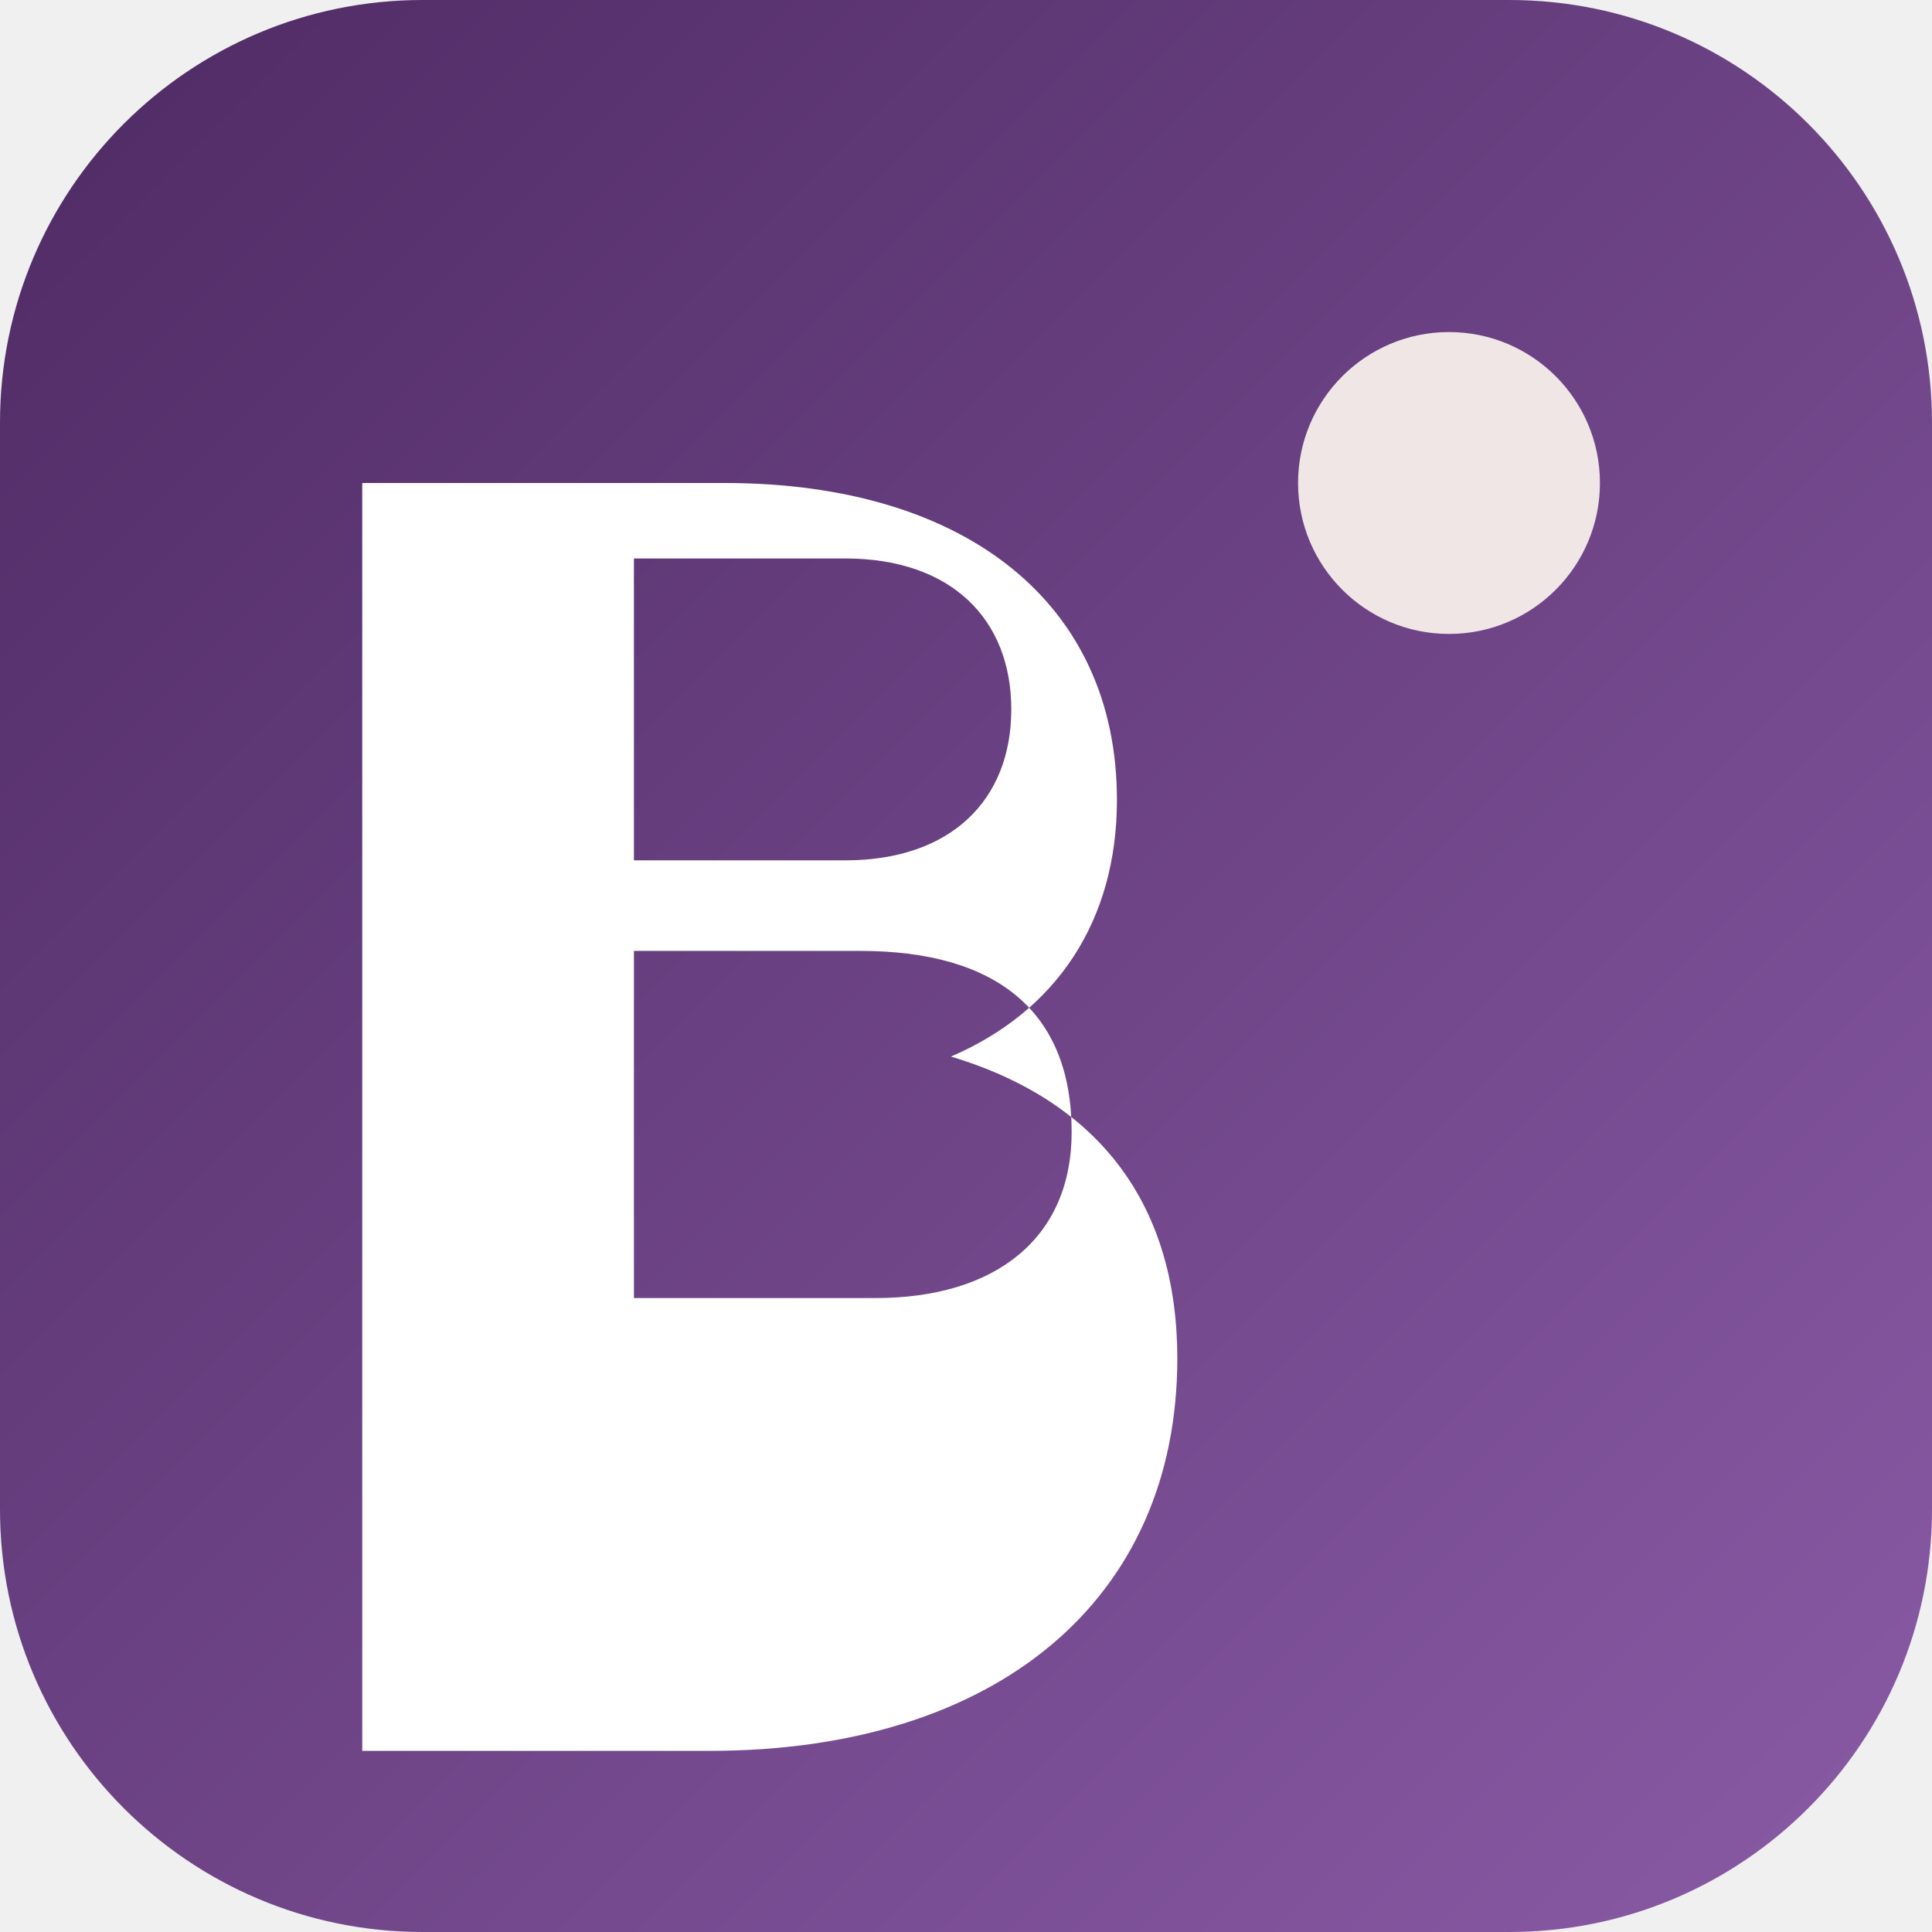
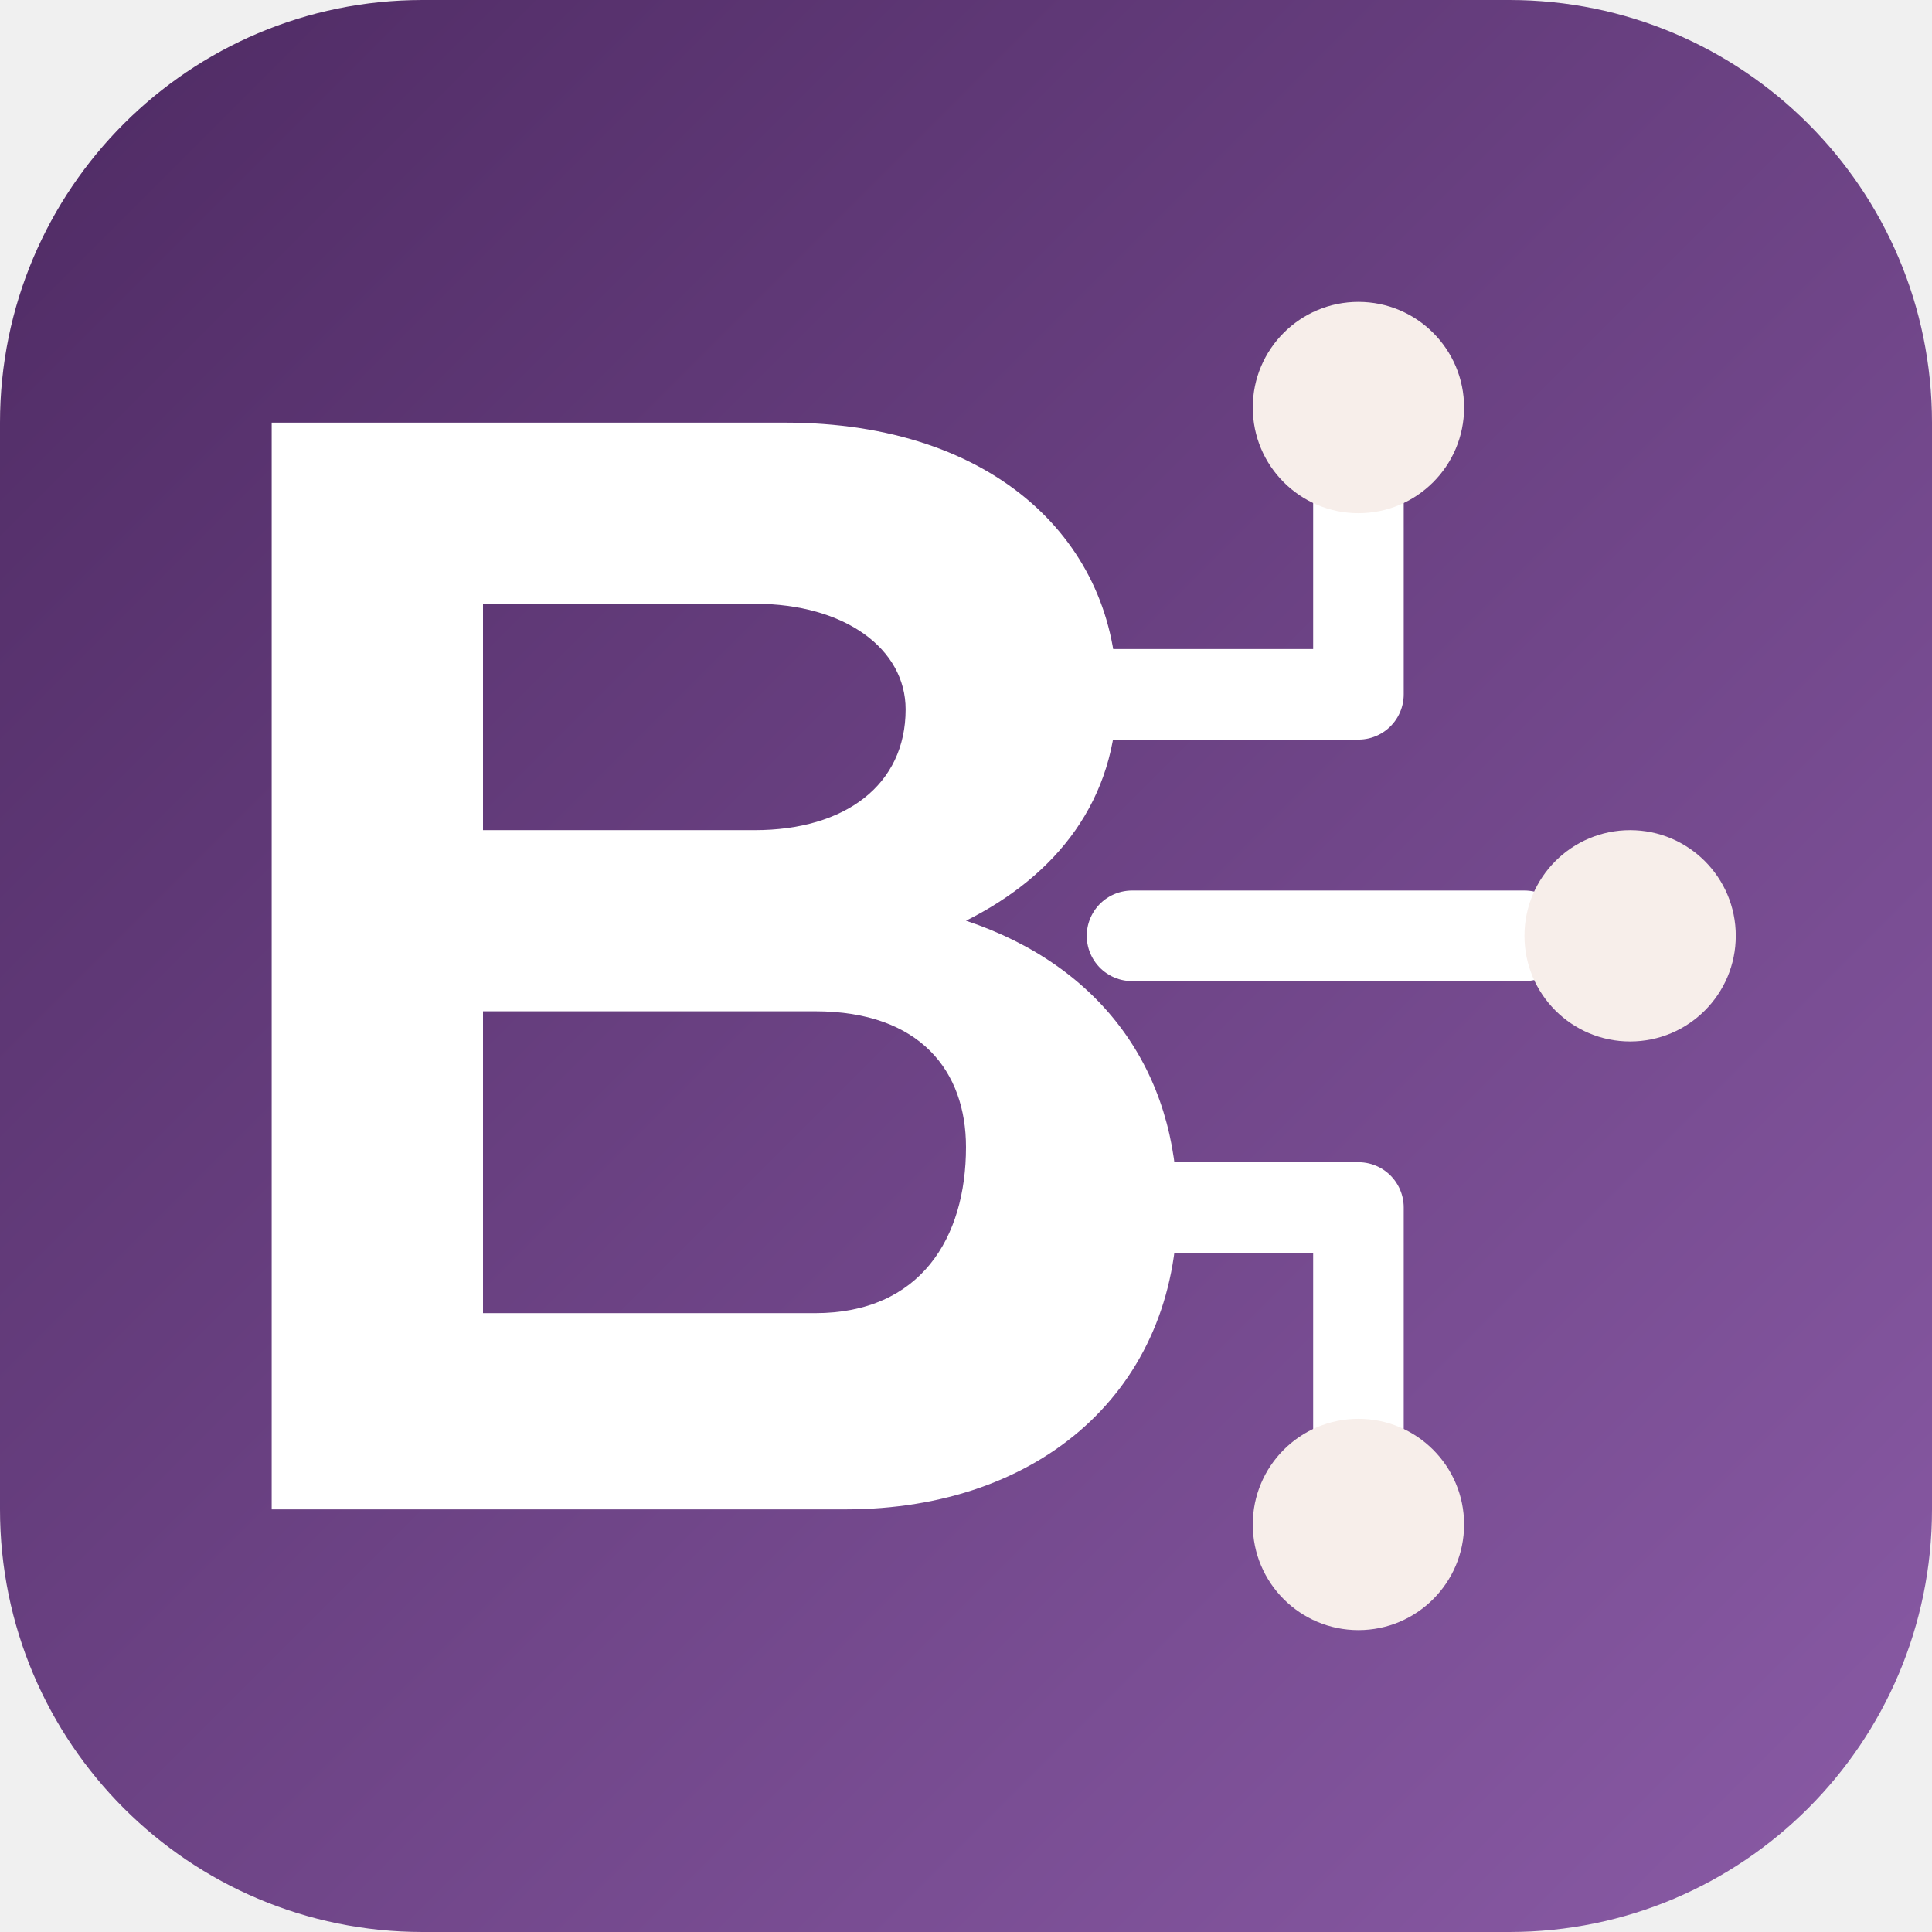
<svg xmlns="http://www.w3.org/2000/svg" viewBox="0 0 128 128" role="img" aria-labelledby="title desc">
  <defs>
    <linearGradient id="bg" x1="0" y1="0" x2="1" y2="1">
      <stop offset="0%" stop-color="#4E2A63" />
      <stop offset="100%" stop-color="#8A5BA6" />
    </linearGradient>
  </defs>
  <rect width="128" height="128" rx="28" fill="url(#bg)" />
-   <circle cx="96" cy="32" r="10" fill="#F7EEEA" opacity="0.95" />
-   <path d="M24 96V32h24c16 0 26 8 26 21 0 8-4 14-11 17 10 3 15 10 15 20 0 16-12 26-31 26H24Zm18-39h14c7 0 11-4 11-10s-4-10-11-10H42v20Zm0 29h16c8 0 13-4 13-11 0-8-5-12-14-12H42v23Z" fill="#ffffff" />
+   <g fill="none" stroke="#ffffff" stroke-width="6" stroke-linecap="round" stroke-linejoin="round">
+     <path d="M72 46H90V33" />
+     <path d="M75 62H101" />
+     <path d="M76 80H90V95" />
+   </g>
+   <g fill="#F7EEEA">
+     <circle cx="90" cy="27" r="7" />
+     <circle cx="108" cy="62" r="7" />
+     <circle cx="90" cy="101" r="7" />
+   </g>
+   <path fill="#ffffff" fill-rule="evenodd" d="M18 28H52C66 28 74 36 74 46C74 53 70 58 64 61C73 64 78 71 78 80C78 92 69 100 56 100H18Z M32 40H50C56 40 60 43 60 47C60 52 56 55 50 55H32Z M32 67H54C61 67 64 71 64 76C64 82 61 87 54 87H32Z" />
</svg>
